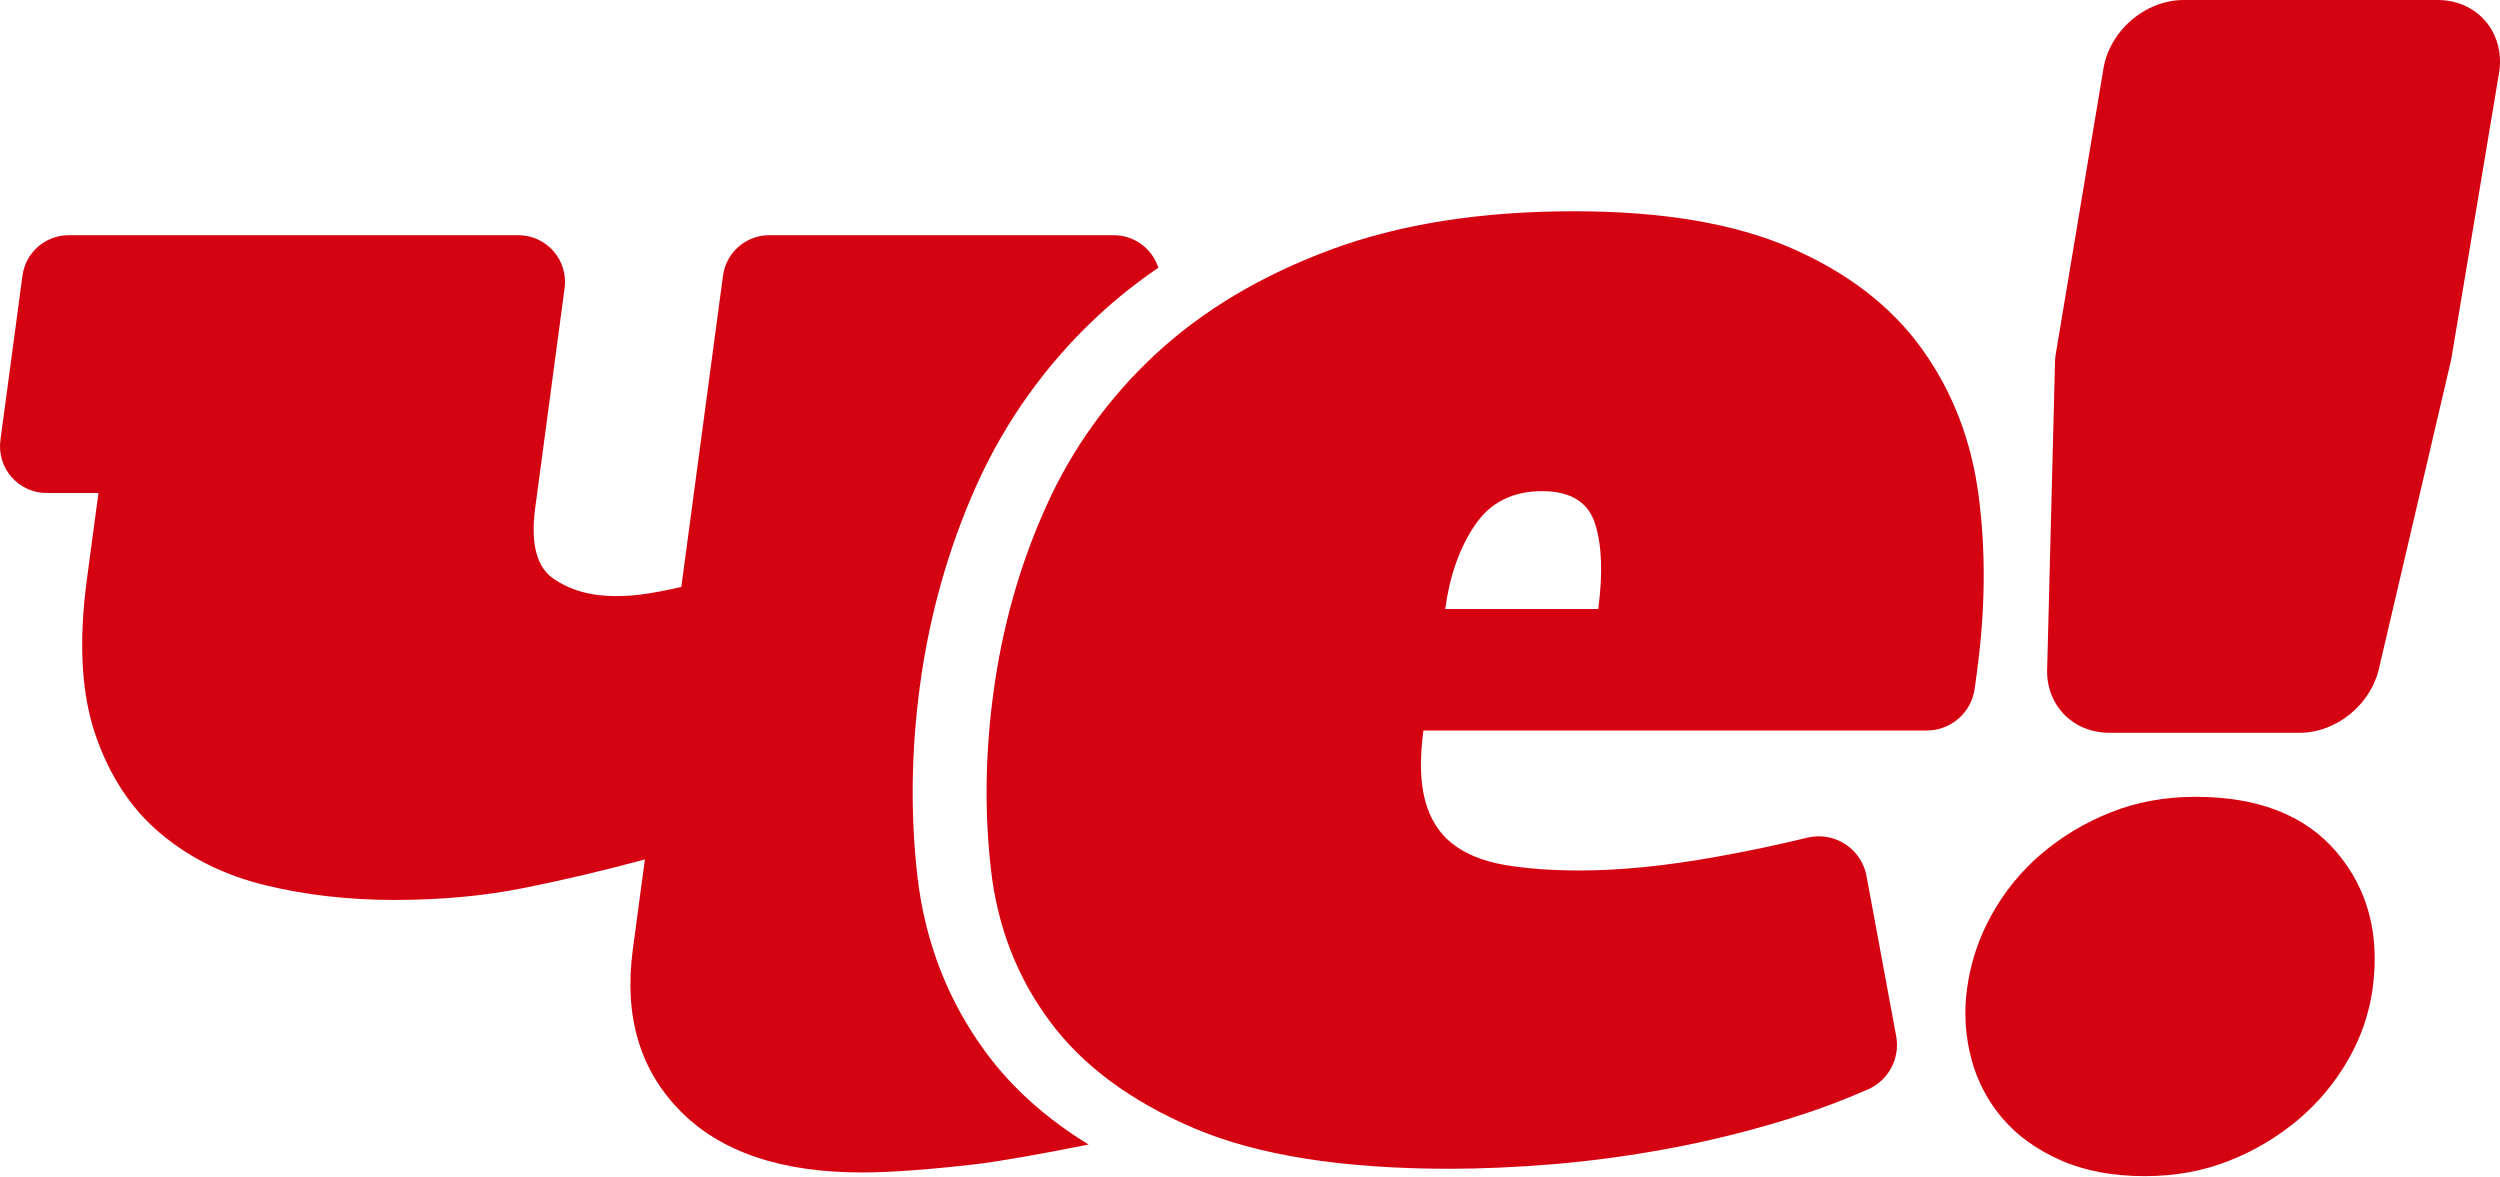
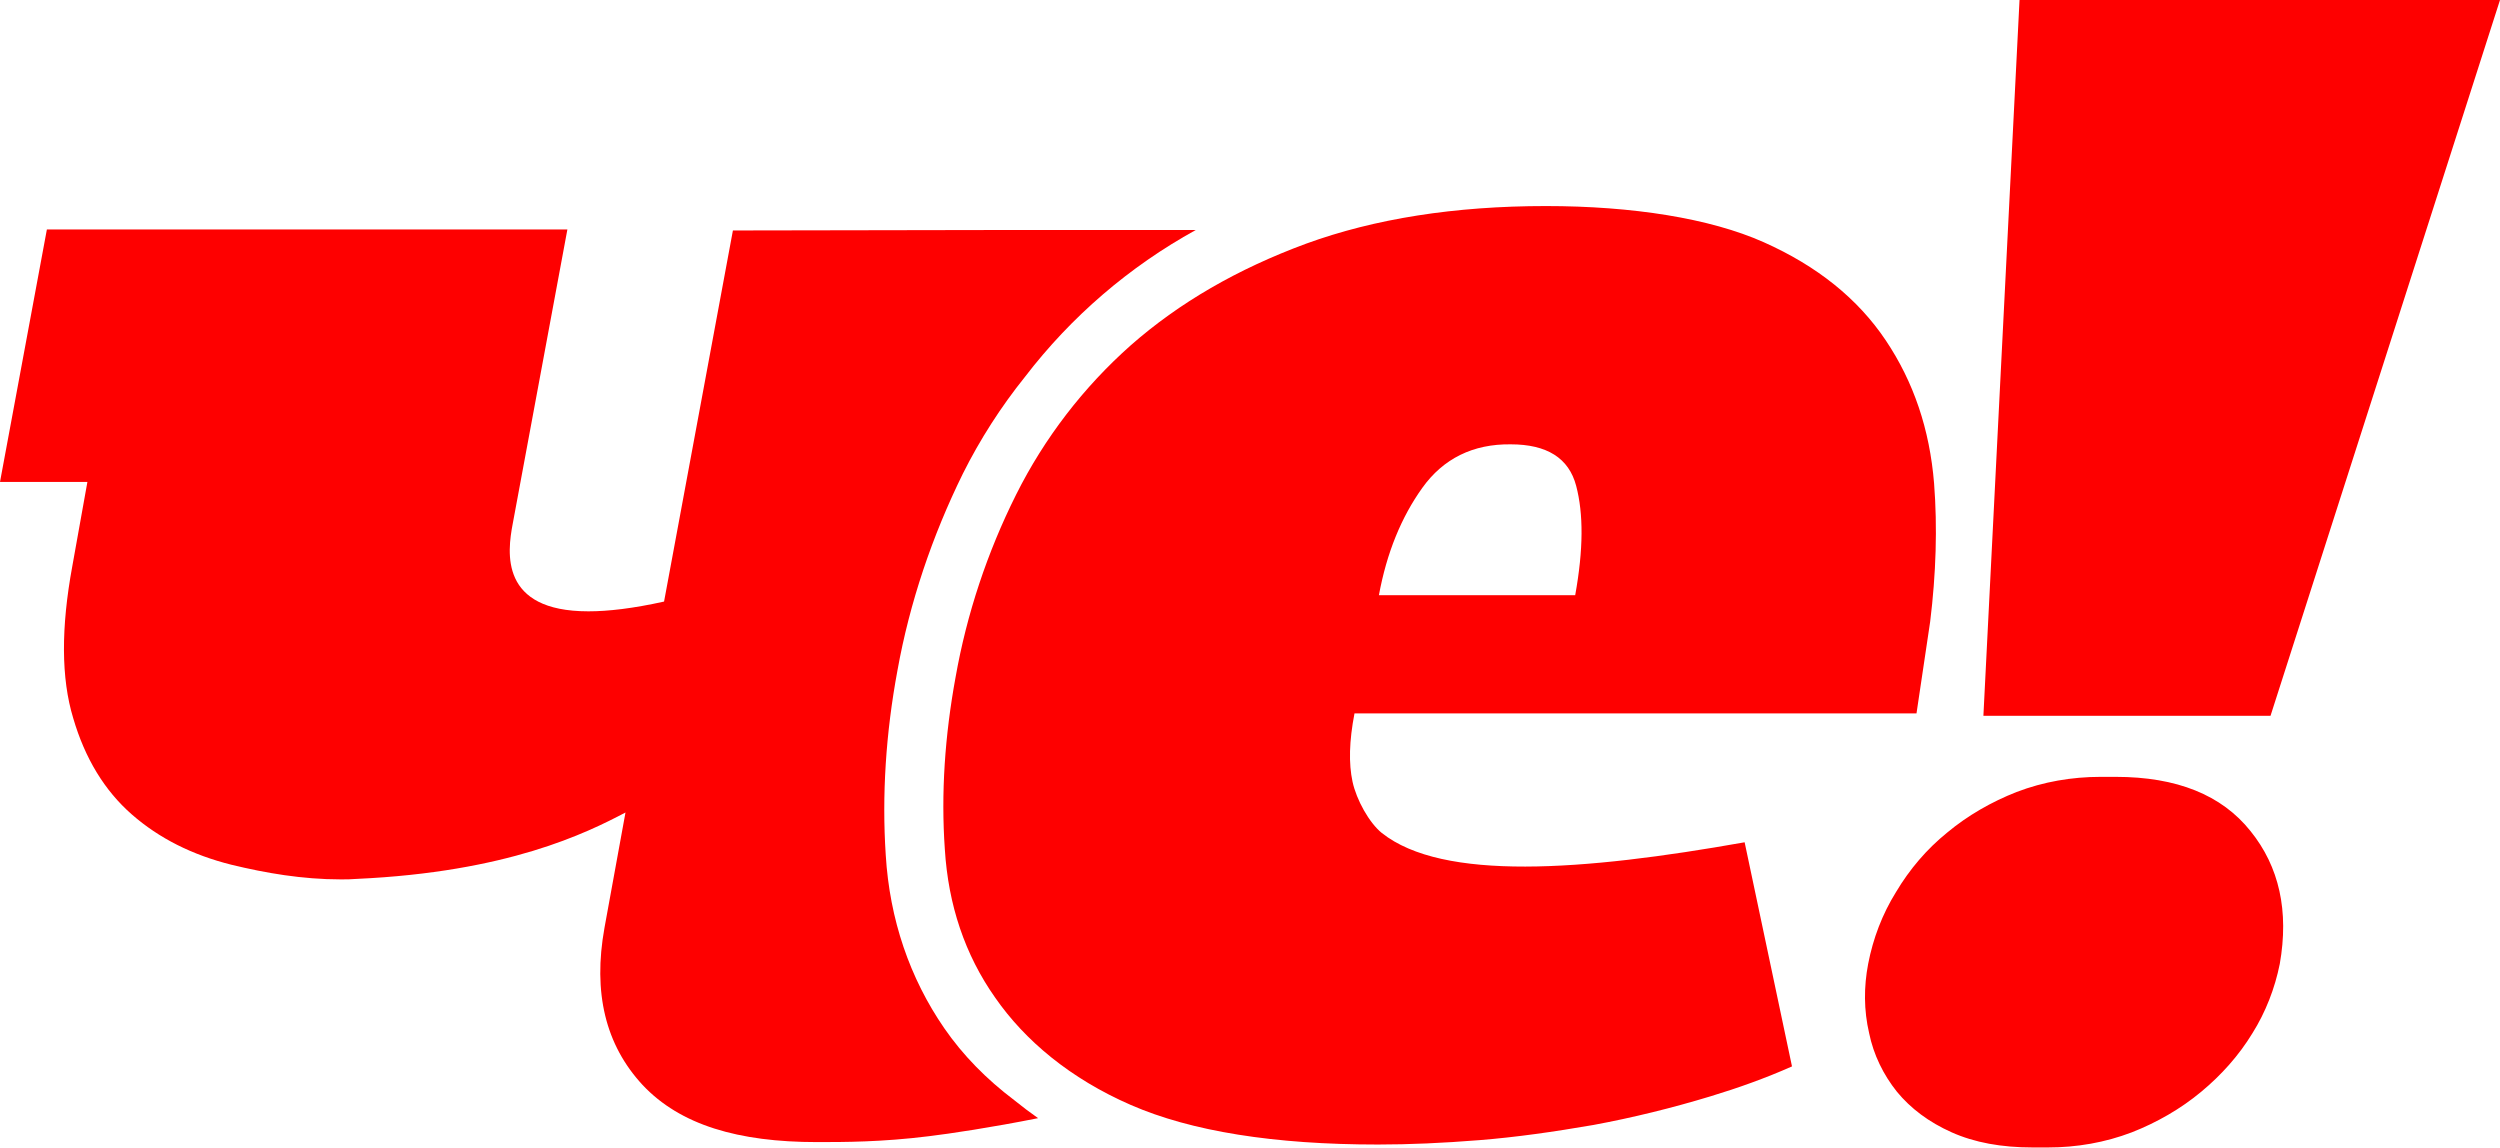
- <svg xmlns="http://www.w3.org/2000/svg" version="1.1" viewBox="0 0 800 376.37">
-   <path d="m315.66 337.02c-12.263-16.526-19.711-35.65-22.11-56.831-2.222-19.557-1.966-39.901 0.792-60.461 3.037-22.743 9.158-44.454 18.19-64.536a167.71 167.71 0 0 1 39.115-54.41 162.8 162.8 0 0 1 19.022-15.101 14.93 14.93 0 0 0-14.246-10.411h-110.27c-7.476 0-13.802 5.528-14.793 12.936l-13.335 99.605c-3.254 0.792-6.679 1.47-10.303 2.057-3.624 0.598-7.203 0.889-10.736 0.889-7.87 0-14.497-1.863-19.899-5.596-5.408-3.732-7.34-11.289-5.812-22.68l9.403-70.32a14.919 14.919 0 0 0-14.793-16.89h-143.9c-7.488 0-13.813 5.528-14.799 12.936l-7.055 52.666a14.924 14.924 0 0 0 14.81 16.89h16.566l-3.71 27.695c-2.69 20.03-1.755 36.63 2.775 49.788 4.53 13.164 11.483 23.672 20.857 31.524 9.357 7.864 20.532 13.357 33.485 16.503 12.941 3.146 26.698 4.707 41.246 4.707 14.947 0 28.789-1.271 41.514-3.829 12.736-2.553 25.615-5.596 38.687-9.129l-3.864 28.869c-2.838 21.216 2.2 38.408 15.13 51.56 12.919 13.158 32.311 19.74 58.159 19.74 9.004 0 21.17-0.883 36.488-2.65 6.821-0.786 20.765-3.214 36.095-6.291-13.392-8.189-24.356-17.967-32.71-29.228" clip-rule="evenodd" fill="#d50311" fill-rule="evenodd" stroke-width="5.699" />
-   <path d="m799.79 22.783-15.175 90.886c-0.074 0.547-0.171 1.094-0.285 1.635l-22.925 98.049c-2.456 11.916-13.62 21.142-25.586 21.142h-60.792c-11.956 0-20.651-9.226-19.916-21.142l2.507-98.043c0.034-0.547 0.091-1.094 0.16-1.641l15.187-90.886c1.681-12.582 13.249-22.783 25.854-22.783h81.215c12.594 0 21.444 10.2 19.757 22.783zm-97.223 232.2c20.059 0 35.103 5.892 45.132 17.677 10.012 11.785 13.876 26.327 11.557 43.605a62.456 62.456 0 0 1-7.75 22.68 71.22 71.22 0 0 1-15.842 19.153 79.284 79.284 0 0 1-22.122 13.26c-8.309 3.334-17.386 5.009-27.216 5.009-10.235 0-19.153-1.675-26.76-5.015-7.613-3.339-13.808-7.75-18.577-13.255a47.908 47.908 0 0 1-10.126-19.147 56.945 56.945 0 0 1-1.39-22.686 66.337 66.337 0 0 1 7.875-23.569 70.246 70.246 0 0 1 15.876-19.449 79.204 79.204 0 0 1 22.133-13.255c8.303-3.334 17.381-5.015 27.21-5.015zm-191.13-60.102h-48.967c1.425-10.611 4.576-19.535 9.488-26.812 4.901-7.266 12.075-10.901 21.518-10.901 9.038 0 14.674 3.442 16.908 10.314 2.222 6.872 2.576 16.007 1.054 27.399zm121.69-36.533c-2.353-17.677-8.434-33.297-18.213-46.848-9.79-13.551-23.706-24.247-41.725-32.117-18.03-7.853-41.183-11.779-69.505-11.779-29.895 0-55.914 4.126-78.047 12.366-22.15 8.257-40.745 19.358-55.783 33.297a150.03 150.03 0 0 0-35.154 48.911c-8.4 18.663-14.013 38.596-16.851 59.812-2.581 19.25-2.832 38.004-0.741 56.267 2.069 18.264 8.36 34.47 18.862 48.608 10.491 14.144 25.871 25.547 46.158 34.18 20.275 8.639 47.526 12.964 81.74 12.964 10.223 0 21.301-0.496 33.234-1.47a370.78 370.78 0 0 0 36.949-5.015 338.24 338.24 0 0 0 38.129-9.425 241.83 241.83 0 0 0 25.552-9.477 15.529 15.529 0 0 0 9.044-17.05l-9.488-51.258a15.546 15.546 0 0 0-12.719-12.485 15.523 15.523 0 0 0-6.28 0.245c-9.534 2.314-19.136 4.331-28.795 6.058-16.321 2.952-30.972 4.422-43.953 4.422-9.049 0-17.027-0.593-23.945-1.766-6.918-1.18-12.52-3.436-16.794-6.781-4.274-3.328-7.192-7.949-8.764-13.847-1.573-5.887-1.755-13.346-0.547-22.384h161.03c7.784 0 14.36-5.755 15.397-13.466l0.798-5.984c2.621-19.637 2.764-38.3 0.41-55.977" clip-rule="evenodd" fill="#d50311" fill-rule="evenodd" stroke-width="5.699" />
+ <svg xmlns="http://www.w3.org/2000/svg" width="800" height="367.19" space="preserve" version="1.1" viewBox="0 0 800 367.19">
+   <link href="" rel="stylesheet" type="text/css" />
+   <style type="text/css" />
+   <g transform="scale(1.5625)" fill="#fe0000">
+     <path class="st0" d="m460.9 170.2c-5.9-7.4-15.1-11.1-27.6-11.1h-3.1c-5.9 0-11.7 1-17.2 3.1-5.1 2-10 4.8-14.2 8.3-4.2 3.4-7.7 7.5-10.5 12.2-2.8 4.5-4.7 9.5-5.7 14.7-0.9 4.7-0.9 9.5 0.2 14.2 0.9 4.4 2.9 8.5 5.7 12 2.8 3.4 6.5 6.2 11.2 8.3s10.2 3.1 16.6 3.1h3.1c5.9 0 11.7-1 17.2-3.1 5.1-2 10-4.8 14.2-8.3 4.1-3.4 7.7-7.4 10.5-12 2.7-4.3 4.6-9.2 5.6-14.2 1.9-10.8-0.1-19.9-6-27.2m-64.8-71.2c-0.9-11.1-4.2-20.8-9.9-29.3s-14-15.2-25-20.1-26.9-7.4-44.6-7.4c-18.7 0-35.1 2.6-49.1 7.7-14.1 5.2-26 12.1-35.9 20.8-9.7 8.6-17.7 19-23.5 30.6-5.9 11.8-10.1 24.4-12.4 37.4-2.2 12-3 23.8-2.2 35.2 0.7 11.4 4.1 21.6 10.3 30.4 6.1 8.8 15.4 16.6 27.8 22s29.3 8.1 50.6 8.1c6.4 0 13.3-0.3 20.8-0.9s15.2-1.7 23.3-3.1c8.1-1.5 16.2-3.5 24.1-5.9 5.6-1.7 11.2-3.7 16.6-6.1l-9.7-45.9c-33.2 5.9-61.8 8-74.3-1.9-2.6-2.1-5.2-6.8-6-10.5s-0.7-8.3 0.4-14h115.1l2.8-18.8c1.2-9.8 1.5-19.3 0.8-28.3m-73.5 22.9h-40.2c1.6-8.7 4.6-16 8.9-22s10.4-9 18.1-8.9c7.4 0 11.9 2.8 13.4 8.5s1.5 13-0.2 22.4" />
+     <path class="st0" d="m413.6 0-7.4 146.6h58.8l47-146.6z" />
+     <path class="st0" d="m197.2 97c3.5-7 7.8-13.7 12.7-19.8 9.5-12.4 21.4-22.6 35-30.1h-37.2l-57.6 0.1-14.1 76c-6.3 1.4-11.4 2-15.5 2-18.2 0-16.6-12.1-15.5-17.9l11.2-60.3h-106.6l-9.6 51.7h17.9l-3.1 17.3c-2.3 12.5-2.3 22.9 0.2 31.1 2.4 8.2 6.4 14.8 12 19.7s12.4 8.3 20.4 10.3c7 1.7 14.5 3 22.4 3 1.1 0 2.1 0 3.2-0.1 31-1.4 47.1-9.4 55.1-13.6l-4.3 23.6c-2.4 13.3 0.2 24 7.8 32.2 7.7 8.2 19.6 11.7 35.7 11.7 5.6 0 13.3 0 22.9-1.2 4.2-0.5 12.9-1.8 22.4-3.7-1.7-1.2-3.3-2.4-4.9-3.7-5.7-4.3-10.5-9.2-14.3-14.7-7.1-10.3-11.2-22.3-12-35.5-0.8-12.2 0-24.9 2.4-37.8 2.5-13.9 7.1-27.5 13.4-40.3" />
+   </g>
</svg>
